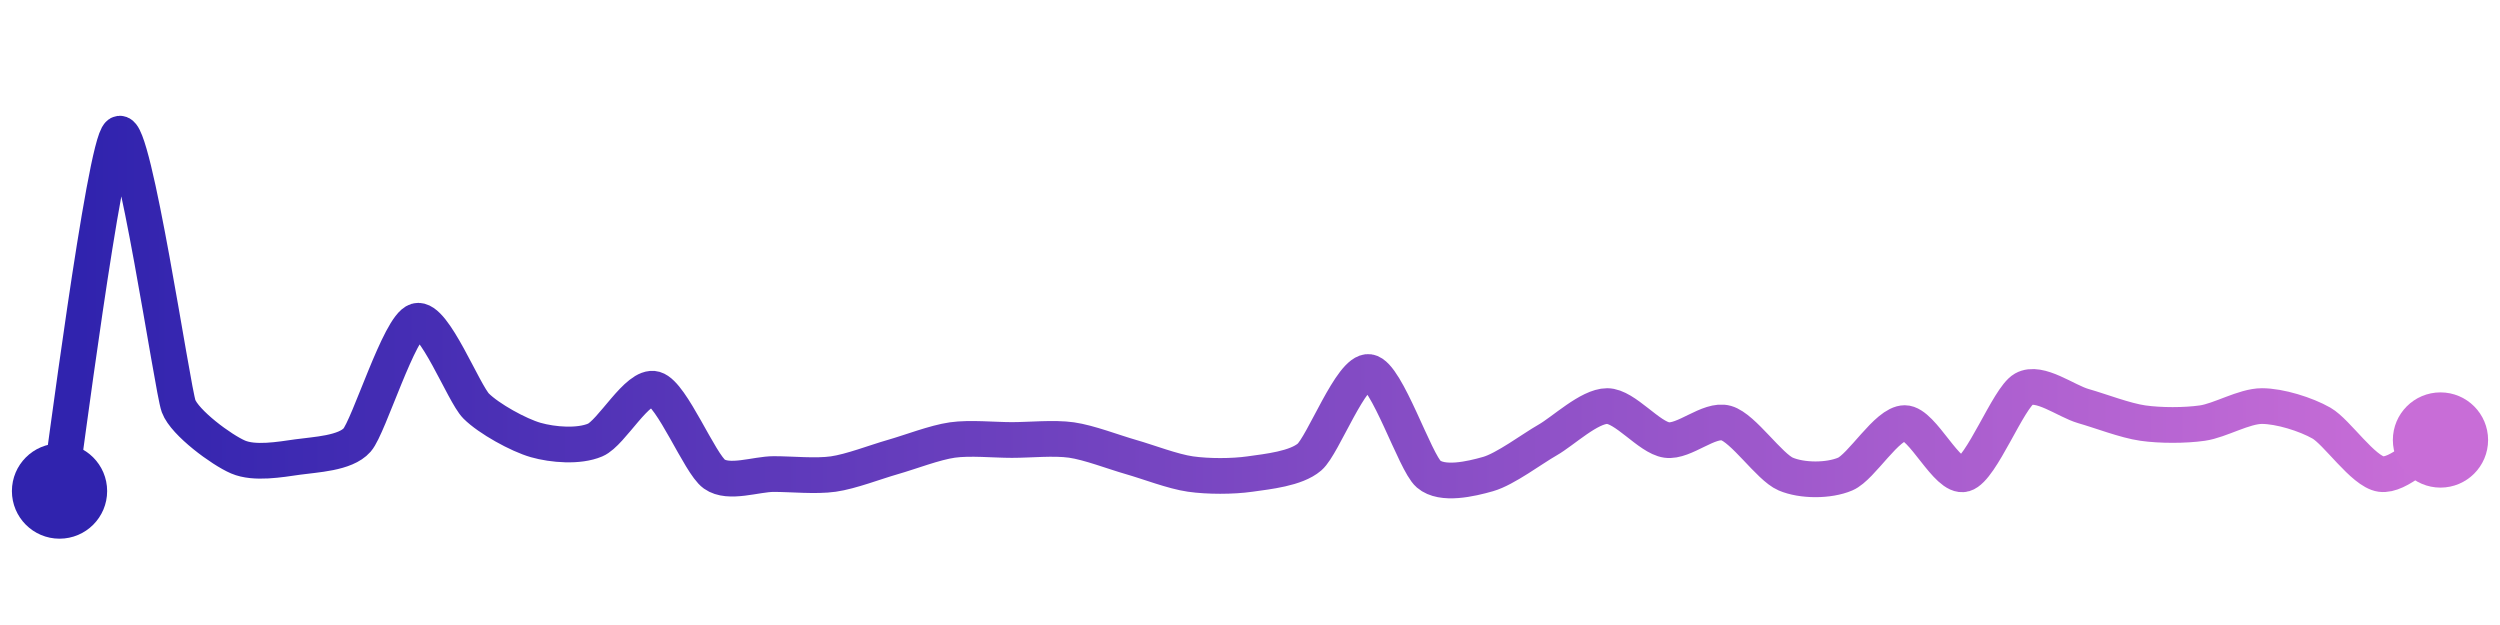
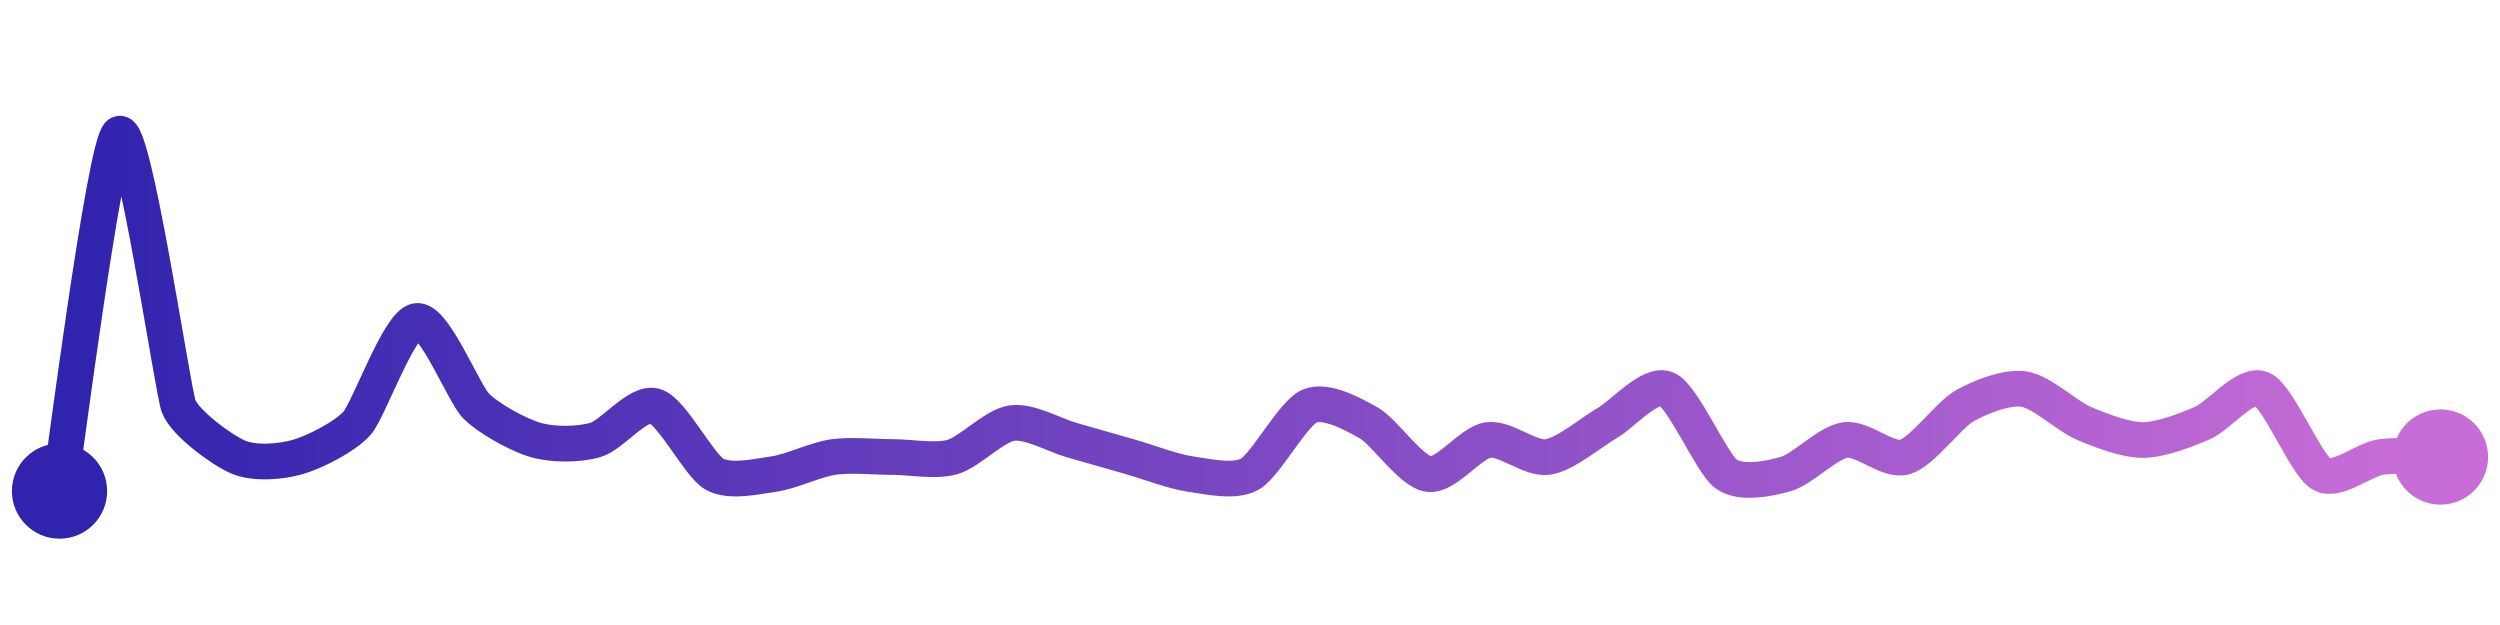
<svg xmlns="http://www.w3.org/2000/svg" width="200" height="50" viewBox="0 0 210 50">
  <defs>
    <linearGradient x1="0%" y1="0%" x2="100%" y2="0%" id="a">
      <stop stop-color="#3023AE" offset="0%" />
      <stop stop-color="#C86DD7" offset="100%" />
    </linearGradient>
  </defs>
-   <path stroke="url(#a)" stroke-width="3" stroke-linejoin="round" stroke-linecap="round" d="M5 40 C 5.25 38.52, 8.78 10.87, 10 10 S 14.48 31.45, 15 32.86 S 18.62 36.55, 20 37.14 S 23.52 37.35, 25 37.14 S 29.01 36.84, 30 35.71 S 33.56 26.12, 35 25.71 S 38.94 31.8, 40 32.86 S 43.56 35.3, 45 35.71 S 48.62 36.3, 50 35.71 S 53.56 31.02, 55 31.43 S 58.78 37.7, 60 38.57 S 63.5 38.57, 65 38.57 S 68.52 38.78, 70 38.57 S 73.56 37.55, 75 37.14 S 78.52 35.92, 80 35.71 S 83.5 35.71, 85 35.71 S 88.52 35.5, 90 35.71 S 93.56 36.73, 95 37.14 S 98.52 38.36, 100 38.57 S 103.52 38.78, 105 38.57 S 108.86 38.12, 110 37.14 S 113.52 29.79, 115 30 S 118.86 37.59, 120 38.57 S 123.56 38.98, 125 38.57 S 128.7 36.45, 130 35.71 S 133.5 32.86, 135 32.86 S 138.52 35.5, 140 35.71 S 143.56 33.88, 145 34.29 S 148.62 37.98, 150 38.57 S 153.62 39.16, 155 38.57 S 158.5 34.29, 160 34.29 S 163.56 38.98, 165 38.57 S 168.7 32.17, 170 31.43 S 173.56 32.45, 175 32.86 S 178.52 34.08, 180 34.29 S 183.52 34.5, 185 34.29 S 188.5 32.86, 190 32.86 S 193.7 33.55, 195 34.29 S 198.51 38.36, 200 38.57 S 203.7 36.45, 205 35.71" fill="none" />
+   <path stroke="url(#a)" stroke-width="3" stroke-linejoin="round" stroke-linecap="round" d="M5 40 C 5.25 38.52, 8.78 10.87, 10 10 S 14.48 31.45, 15 32.86 S 18.62 36.55, 20 37.14 S 23.56 37.55, 25 37.14 S 29.01 35.42, 30 34.29 S 33.52 25.92, 35 25.71 S 38.94 31.8, 40 32.86 S 43.56 35.3, 45 35.71 S 48.56 36.12, 50 35.71 S 53.56 32.45, 55 32.86 S 58.7 37.83, 60 38.57 S 63.52 38.78, 65 38.57 S 68.52 37.35, 70 37.14 S 73.5 37.14, 75 37.14 S 78.56 37.55, 80 37.14 S 83.52 34.5, 85 34.29 S 88.56 35.3, 90 35.71 S 93.56 36.73, 95 37.14 S 98.52 38.36, 100 38.57 S 103.7 39.31, 105 38.57 S 108.62 33.45, 110 32.86 S 113.7 33.55, 115 34.29 S 118.51 38.36, 120 38.57 S 123.52 35.92, 125 35.71 S 128.51 37.35, 130 37.14 S 133.7 35.03, 135 34.29 S 138.62 30.84, 140 31.43 S 143.78 37.7, 145 38.57 S 148.56 38.98, 150 38.57 S 153.52 35.92, 155 35.71 S 158.56 37.55, 160 37.14 S 163.7 33.6, 165 32.86 S 168.52 31.22, 170 31.43 S 173.62 33.7, 175 34.29 S 178.5 35.71, 180 35.71 S 183.62 34.88, 185 34.29 S 188.62 30.84, 190 31.43 S 193.7 37.83, 195 38.57 S 198.52 37.35, 200 37.14 S 203.5 37.14, 205 37.14" fill="none" />
  <circle r="4" cx="5" cy="40" fill="#3023AE" />
-   <circle r="4" cx="205" cy="35.71" fill="#C86DD7" />
+   <circle r="4" cx="205" cy="37.14" fill="#C86DD7" />
</svg>
